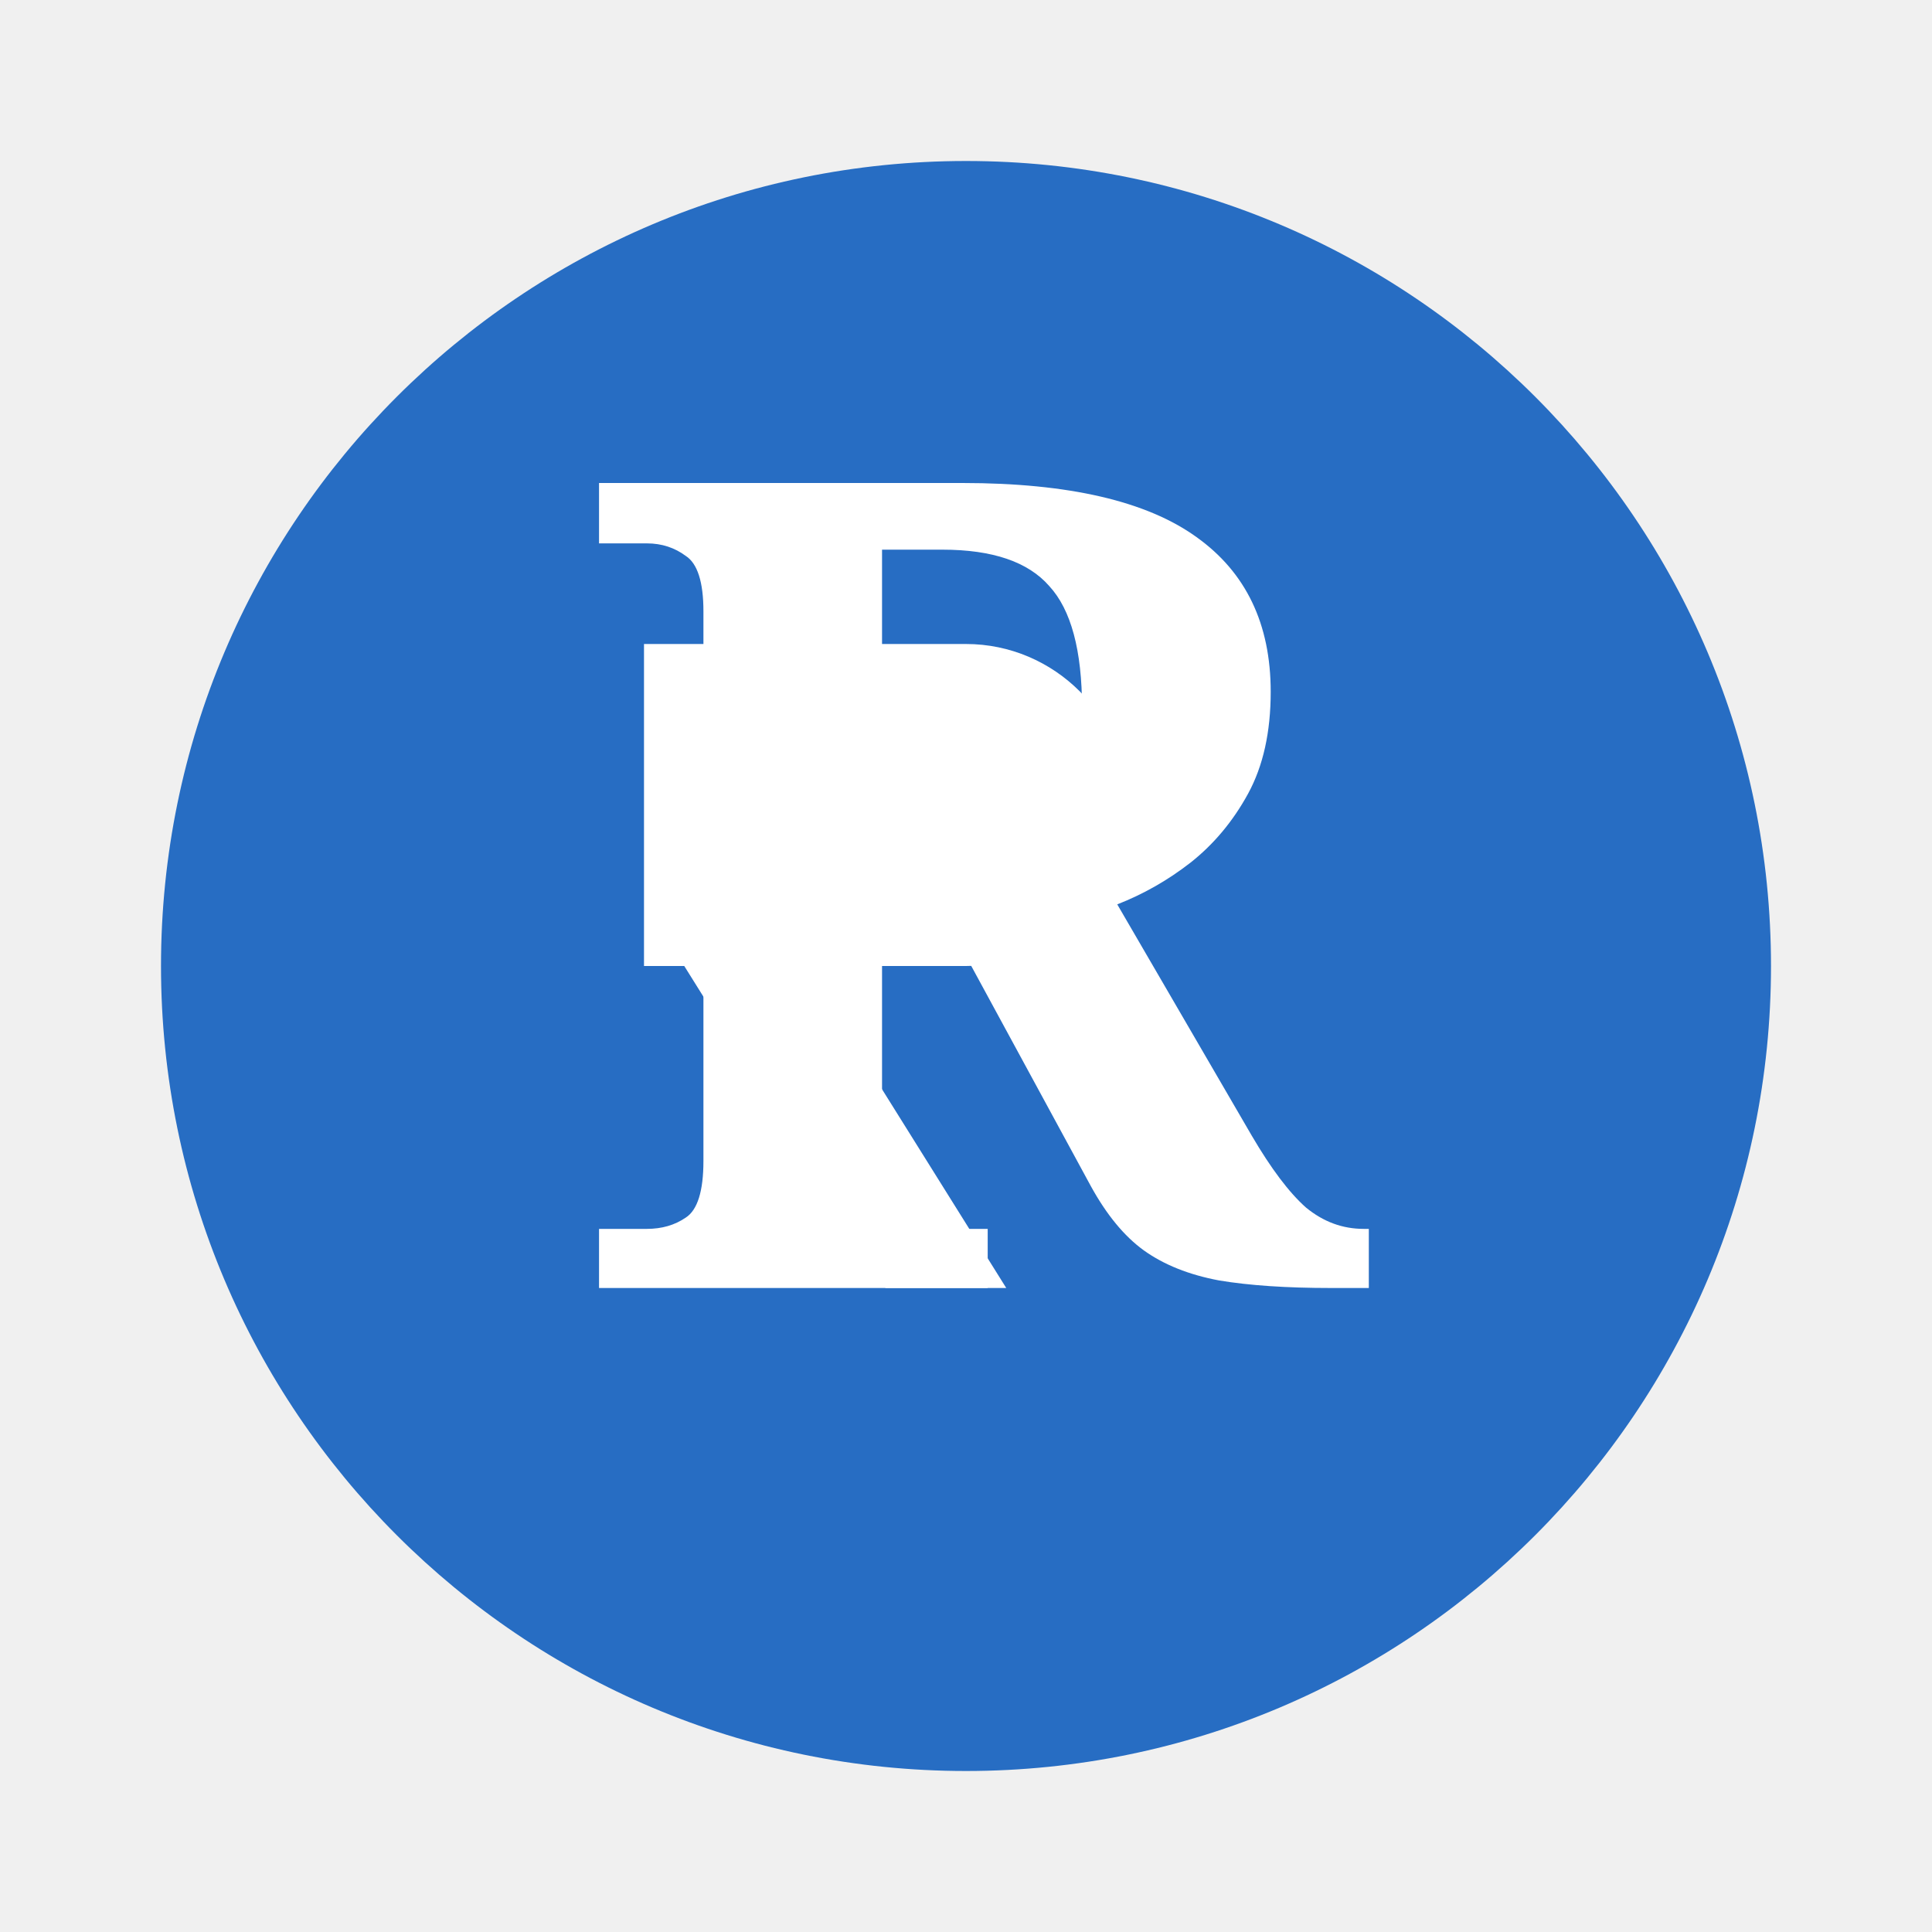
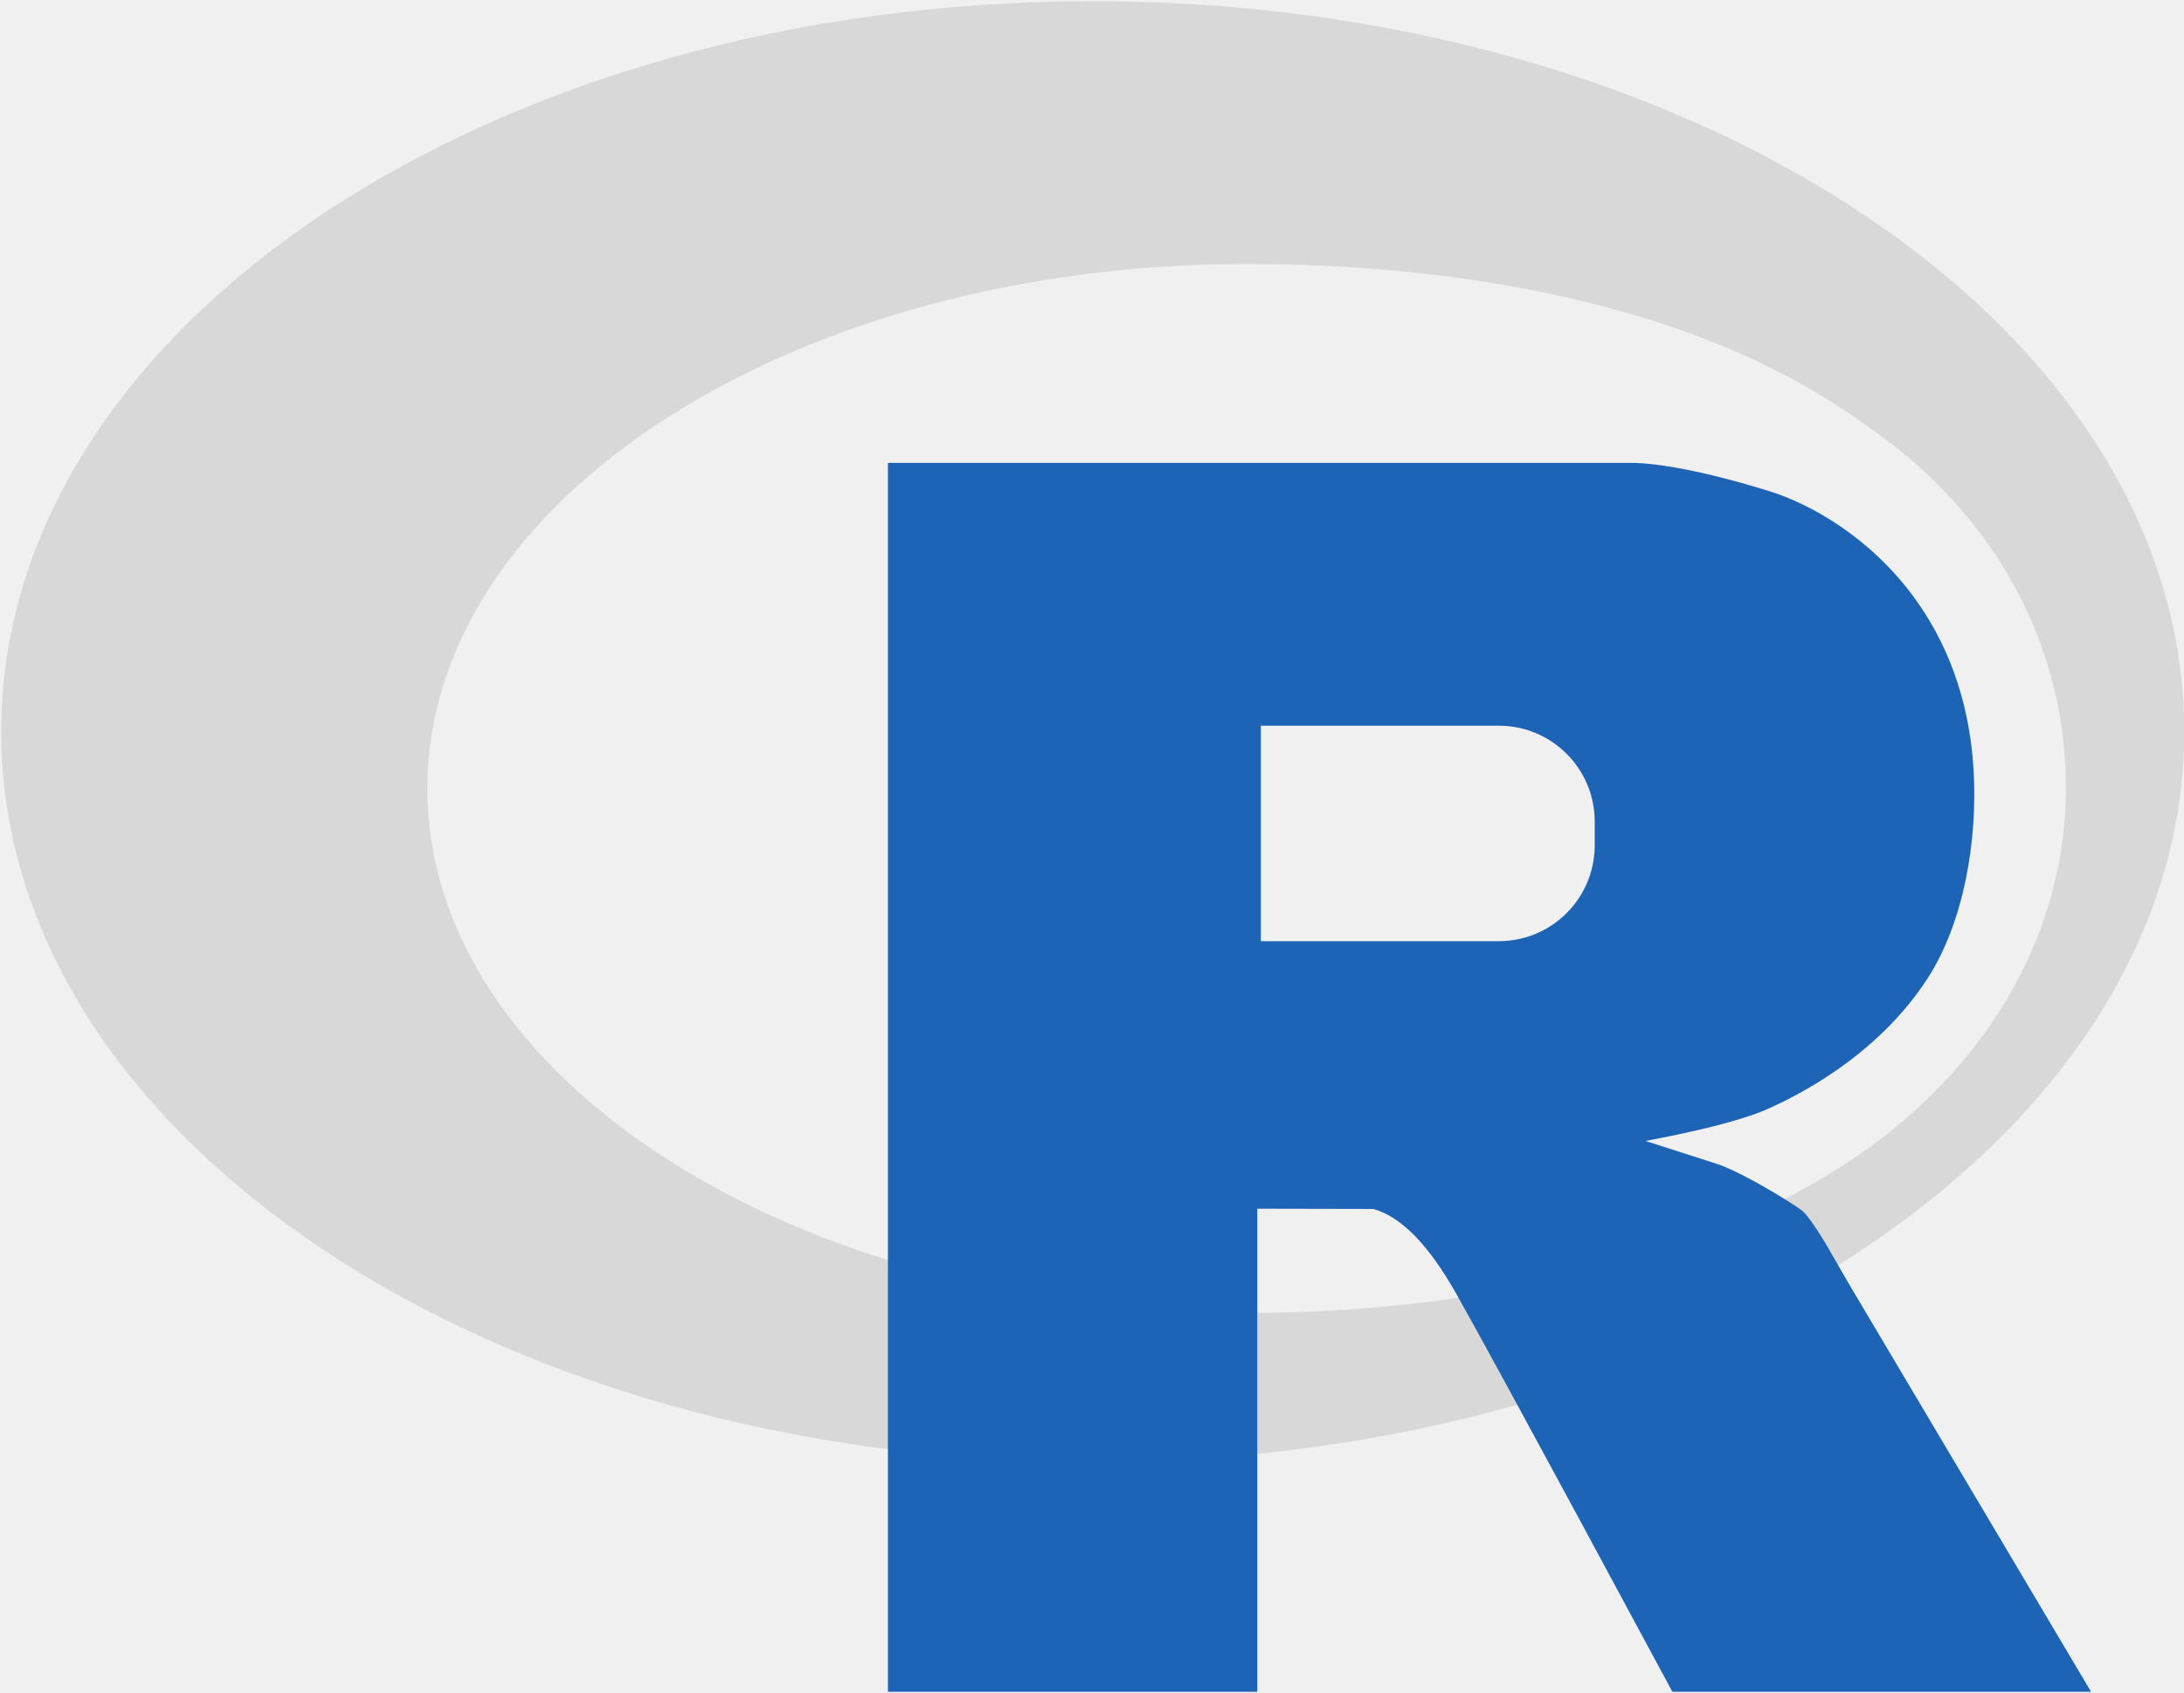
- <svg xmlns="http://www.w3.org/2000/svg" viewBox="0 0 24 24" fill="none">
-   <circle cx="12" cy="12" r="10" fill="#276DC3" />
-   <text x="12" y="16" font-family="serif" font-size="14" font-weight="bold" text-anchor="middle" fill="white">R</text>
-   <path d="M8 8h4c1.1 0 2 .9 2 2s-.9 2-2 2h-2l2.5 4H11l-2.5-4H8V8z" fill="white" />
+ <svg xmlns="http://www.w3.org/2000/svg" t="1754730355512" class="icon" viewBox="0 0 1321 1024" version="1.1" p-id="10436" width="258.008" height="200">
+   <path d="M660.945 0.716c182.358 0 347.455 49.481 466.961 129.497C1247.286 210.142 1321.175 320.552 1321.175 442.54c0 121.986-73.888 232.396-193.268 312.327-119.506 80.015-284.605 129.497-466.961 129.497-182.358 0-347.455-49.481-466.961-129.497C74.604 674.938 0.716 564.528 0.716 442.54c0-121.986 73.888-232.396 193.268-312.327C313.49 50.197 478.589 0.716 660.945 0.716z m93.091 158.971c-136.792 0-260.63 35.476-350.272 92.816C313.978 309.935 258.506 389.293 258.506 476.912c0 87.62 55.472 166.976 145.258 224.409C493.406 758.661 617.244 794.137 754.036 794.137c143.4 0 279.449-33.074 369.906-95.365C1206.192 642.132 1249.566 560.307 1249.566 476.912c0-72.048-29.288-141.699-90.467-196.027-16.998-15.095-41.119-31.874-62.41-44.477-88.333-52.288-212.804-76.721-342.653-76.721z" fill="#D8D8D8" p-id="10437" />
+   <path d="M537.063 279.985l450.13 0.001c14.412 0.086 42.124 4.428 83.14 17.157 24.298 7.54 60.407 27.393 87.368 64.171 18.942 25.839 33.362 60.035 36.012 104.183 2.594 43.237-6.041 92.711-27.813 126.314-31.651 48.848-82.185 72.264-95.087 78.245-13.903 6.455-37.96 12.877-72.727 19.545l-2.747 0.524 2.661 0.859a9004.177 9004.177 0 0 0 40.104 12.891c5.597 1.782 13.283 5.474 21.046 9.643l0.831 0.448 1.312 0.713c1.02 0.559 2.039 1.123 3.052 1.69l1.212 0.682c11.681 6.598 22.253 13.395 24.582 15.336 2.718 2.266 7.158 8.453 13.348 18.529l0.405 0.663 0.411 0.673 13.606 23.631L1264.779 1023.284H1011.539c-43.27-80.399-76.409-141.7-99.417-183.908l-0.693-1.273-2.201-4.033c-13.008-23.838-22.521-41.086-28.537-51.743-16.511-29.249-33.06-46.169-49.557-50.908l-0.55-0.153L760.481 731.122V1023.284H537.063V279.985zM906.562 438.959H762.629v130.327H906.562l0.832-0.006c15.515-0.218 29.554-6.528 39.84-16.642 10.485-10.316 17.067-24.587 17.324-40.396l0.007-0.954V496.962l-0.006-0.828c-0.219-15.688-6.667-29.871-16.983-40.187-10.498-10.496-24.997-16.988-41.014-16.988z" fill="#1E64B6" p-id="10438" />
</svg>
